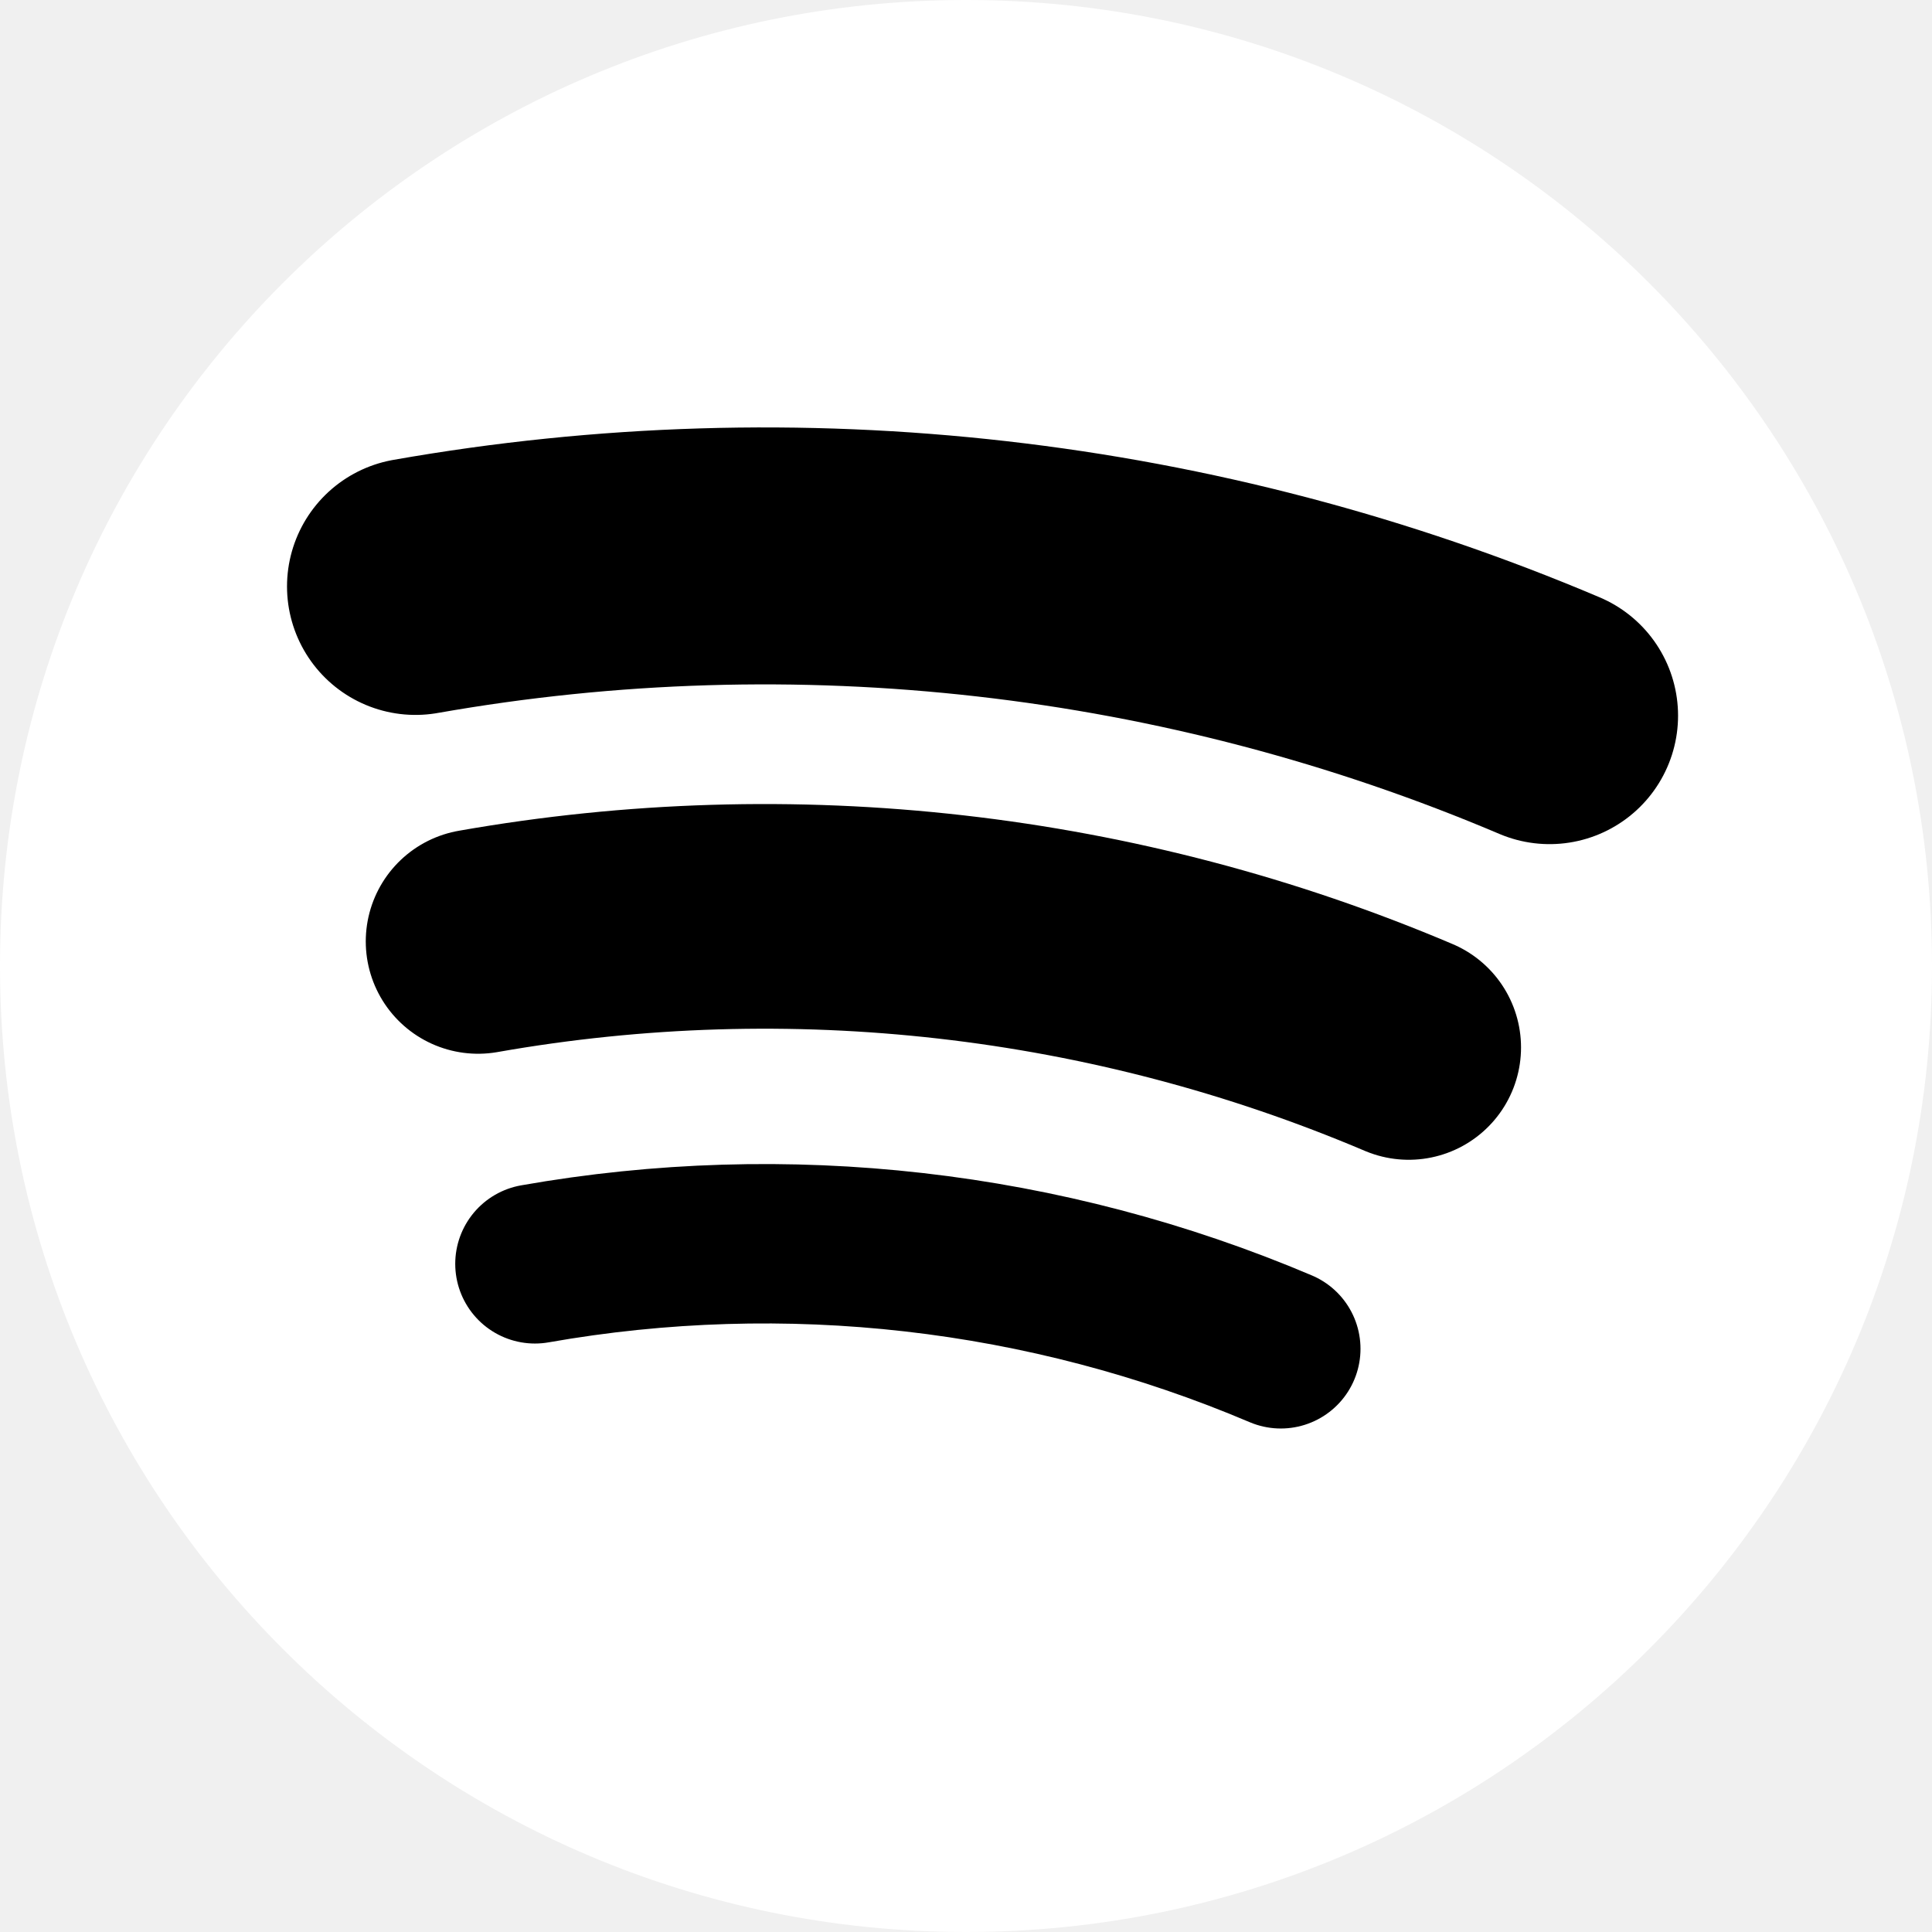
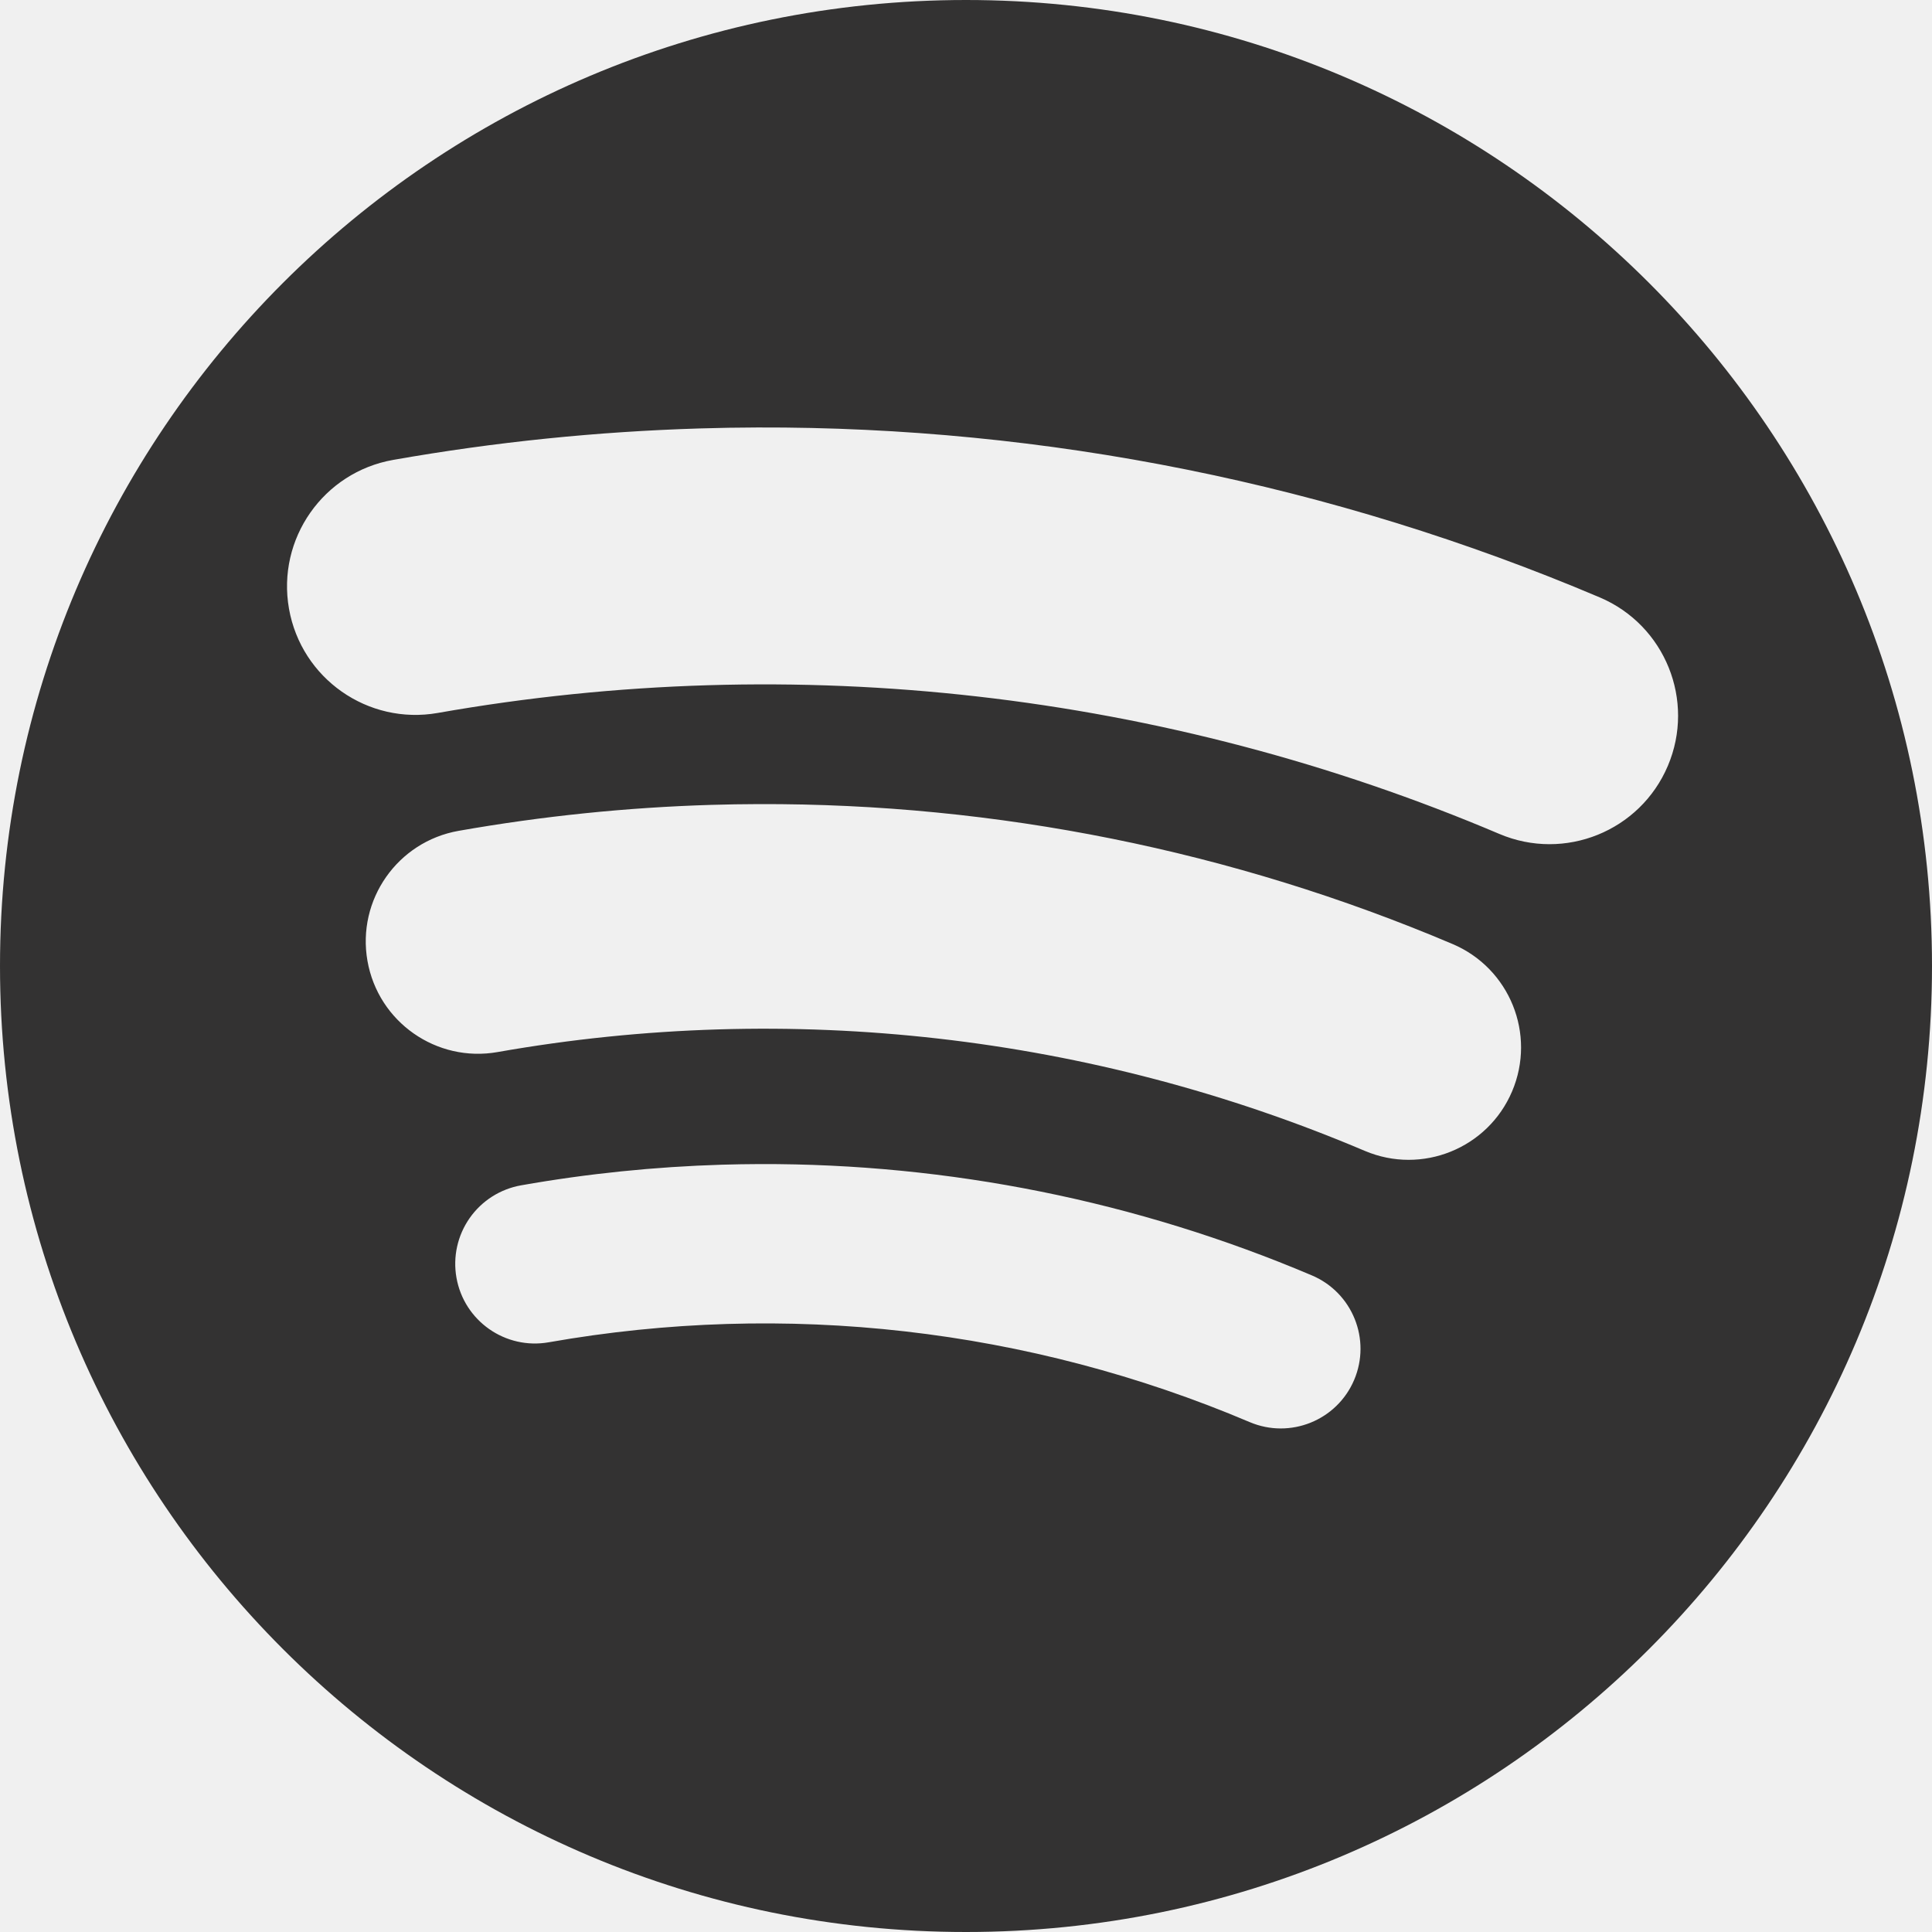
<svg xmlns="http://www.w3.org/2000/svg" width="50mm" height="50mm" viewBox="0 0 50 50" version="1.1" id="svg5">
  <defs id="defs2" />
  <g id="layer1">
-     <circle style="fill:#ffffff;stroke-width:0.324;stroke-linecap:round;stroke-linejoin:round;paint-order:markers fill stroke;stroke:none" id="path340" cx="25" cy="25" r="25" />
-     <path style="fill:none;fill-opacity:1;stroke:#000000;stroke-width:4.125;stroke-linecap:round;stroke-linejoin:round;stroke-dasharray:none;stroke-opacity:1;paint-order:markers fill stroke" id="path342" d="m 13.844,32.708 a 34.202,34.202 0 0 1 19.303,2.199" />
-     <path style="fill:none;fill-opacity:1;stroke:#000000;stroke-width:5.814;stroke-linecap:round;stroke-linejoin:round;stroke-dasharray:none;stroke-opacity:1;paint-order:markers fill stroke" id="path342-3" d="m 12.373,24.364 a 42.674,42.674 0 0 1 24.084,2.744" />
-     <path style="fill:none;fill-opacity:1;stroke:#000000;stroke-width:6.65;stroke-linecap:round;stroke-linejoin:round;stroke-dasharray:none;stroke-opacity:1;paint-order:markers fill stroke" id="path342-3-6" d="m 10.753,15.177 a 52.003,52.003 0 0 1 29.35,3.344" />
+     <path id="path340" style="fill:#333232;stroke-width:0.324;stroke-linecap:round;stroke-linejoin:round;paint-order:markers fill stroke;stroke:none" d="M 25 0 A 25 25 0 0 0 0 25 A 25 25 0 0 0 25 50 A 25 25 0 0 0 50 25 A 25 25 0 0 0 25 0 z M 19.605 11.063 C 27.061 11.039 34.479 12.523 41.402 15.461 A 3.325 3.325 0 0 1 43.164 19.82 A 3.325 3.325 0 0 1 38.803 21.582 C 30.14 17.905 20.598 16.817 11.33 18.451 A 3.325 3.325 0 0 1 7.479 15.754 A 3.325 3.325 0 0 1 10.176 11.902 C 12.809 11.438 15.461 11.168 18.113 11.088 C 18.61 11.073 19.108 11.064 19.605 11.063 z M 19.637 20.81 C 25.779 20.79 31.89 22.011 37.594 24.432 A 2.907 2.907 0 0 1 39.133 28.244 A 2.907 2.907 0 0 1 35.322 29.785 C 28.245 26.781 20.45 25.892 12.879 27.227 A 2.907 2.907 0 0 1 9.51 24.869 A 2.907 2.907 0 0 1 11.869 21.502 C 14.038 21.12 16.223 20.896 18.408 20.83 C 18.818 20.818 19.228 20.811 19.637 20.81 z M 19.667 30.126 C 24.554 30.111 29.415 31.082 33.953 33.008 A 2.062 2.062 0 0 1 35.045 35.713 A 2.062 2.062 0 0 1 32.342 36.804 C 26.622 34.377 20.322 33.659 14.203 34.738 A 2.062 2.062 0 0 1 11.813 33.066 A 2.062 2.062 0 0 1 13.487 30.676 C 15.213 30.371 16.951 30.195 18.689 30.142 C 19.015 30.133 19.341 30.127 19.667 30.126 z " />
  </g>
</svg>
